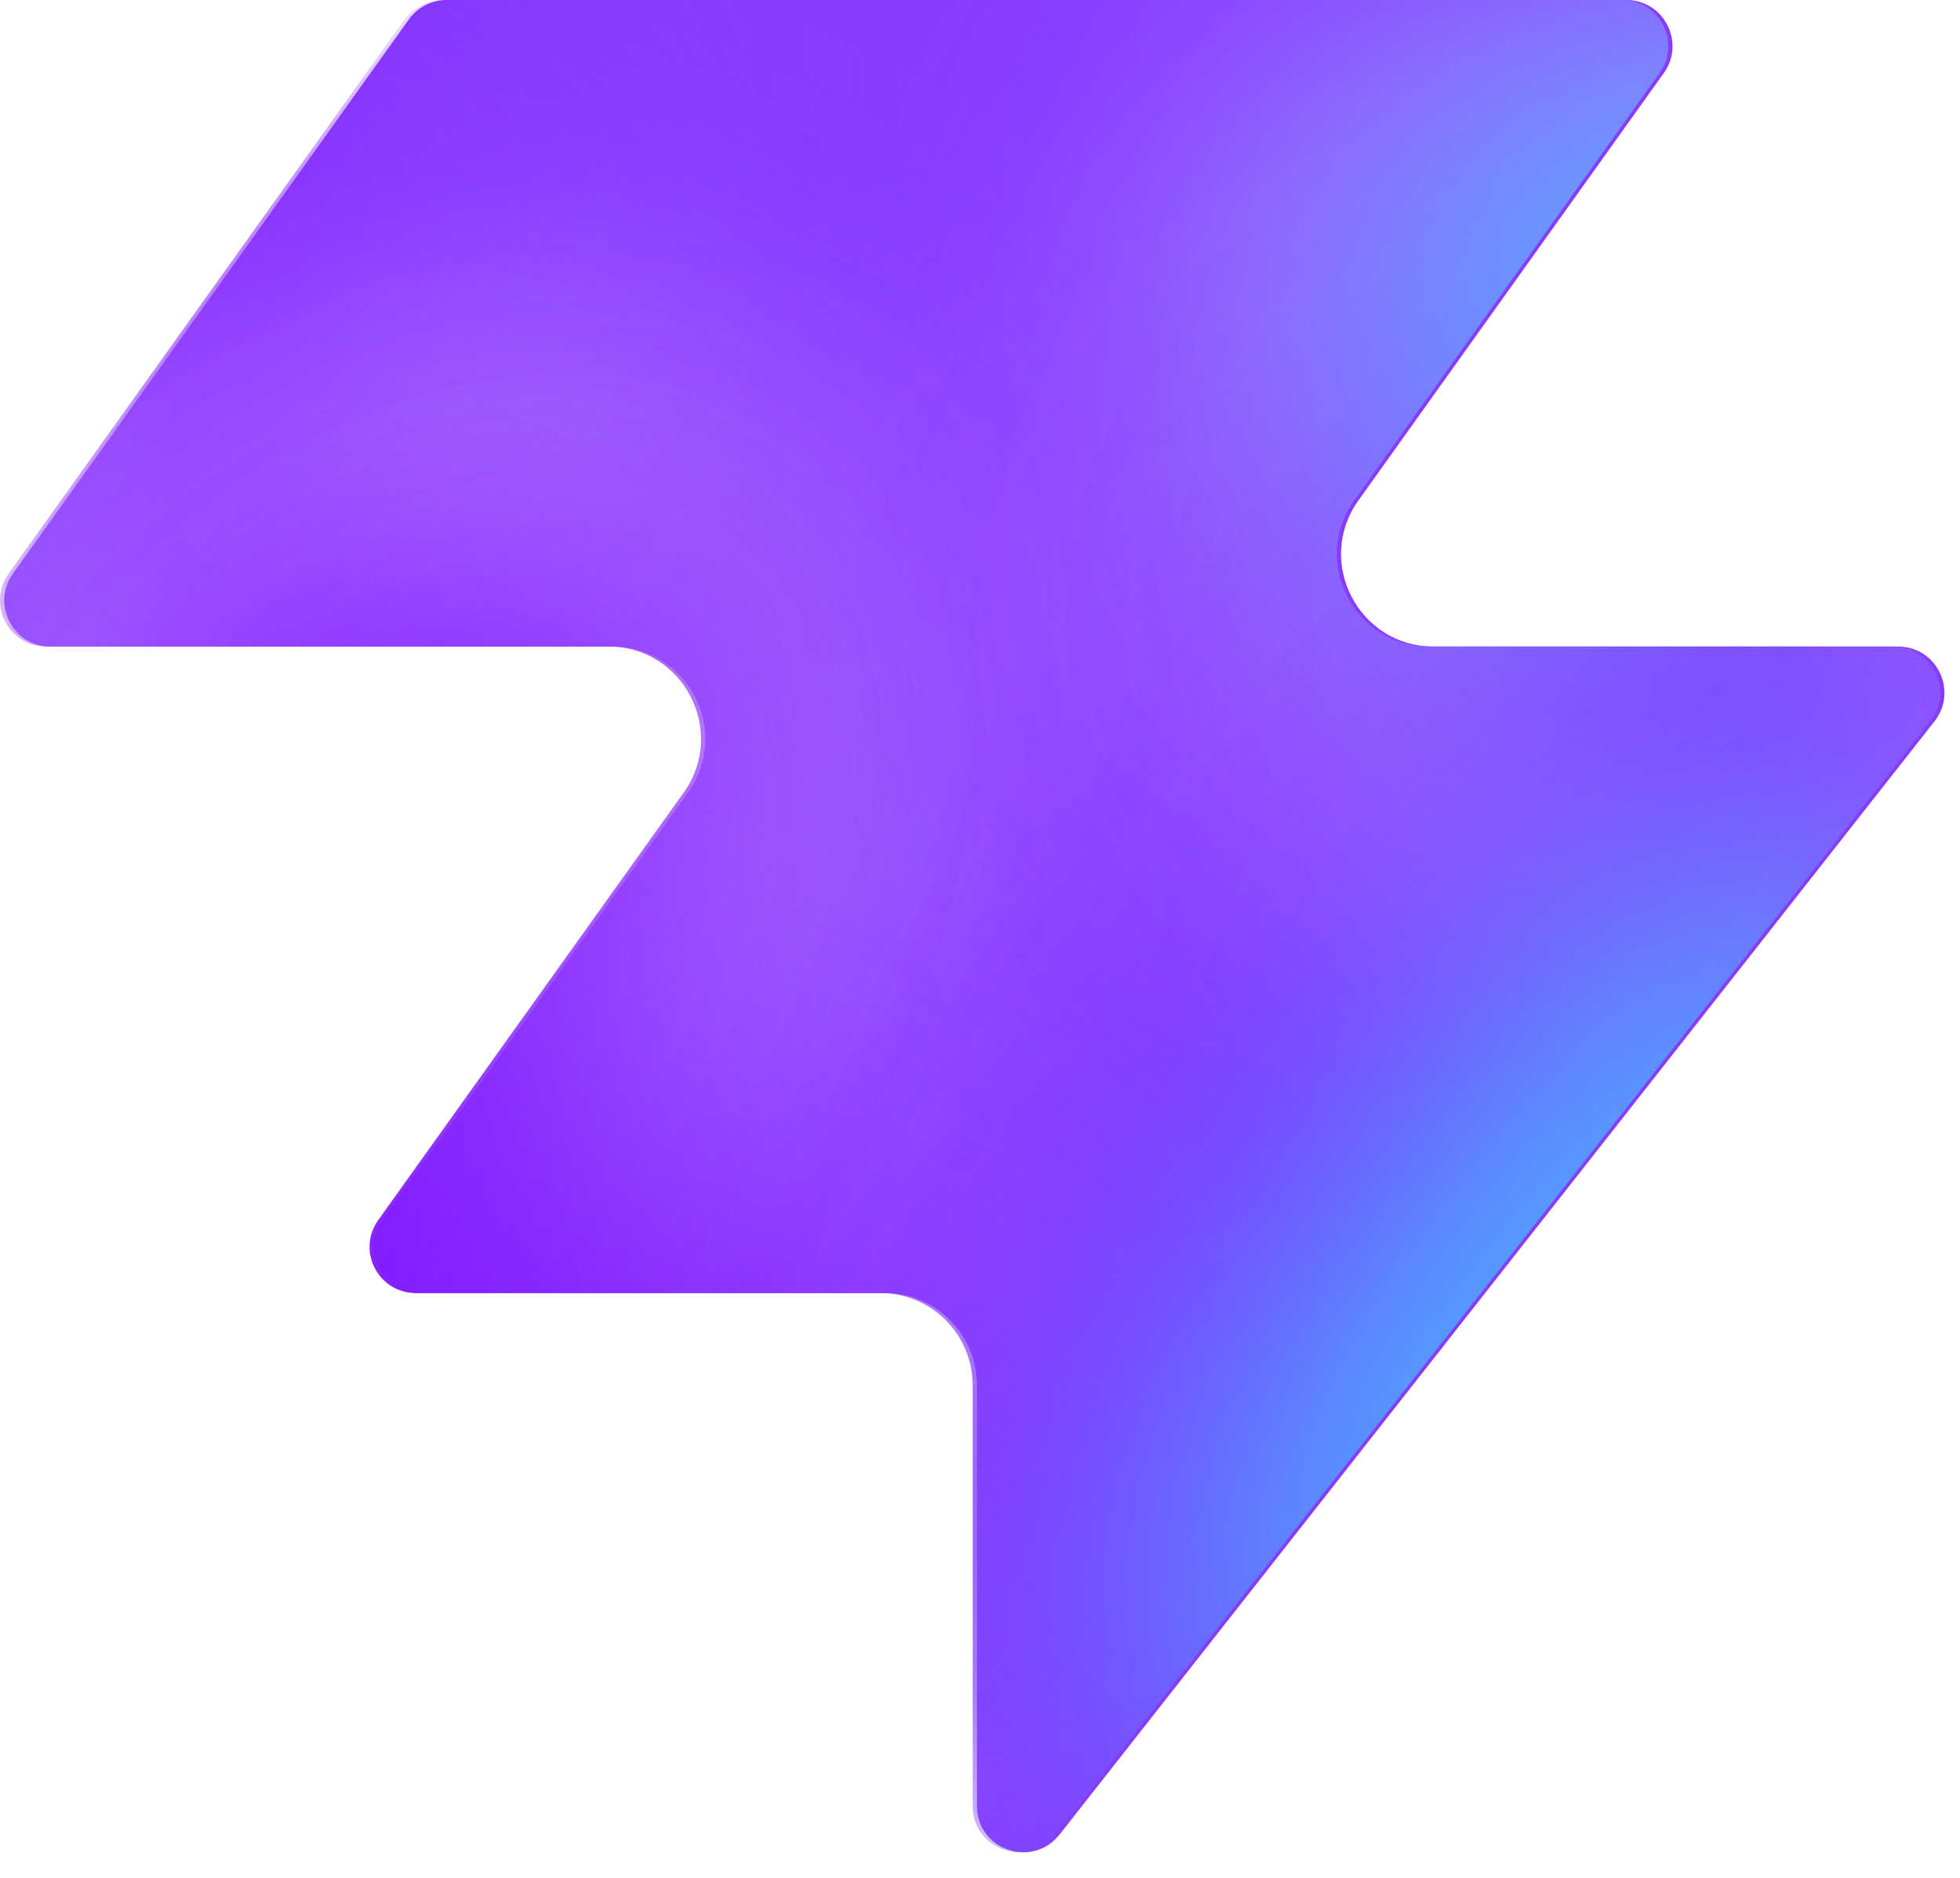
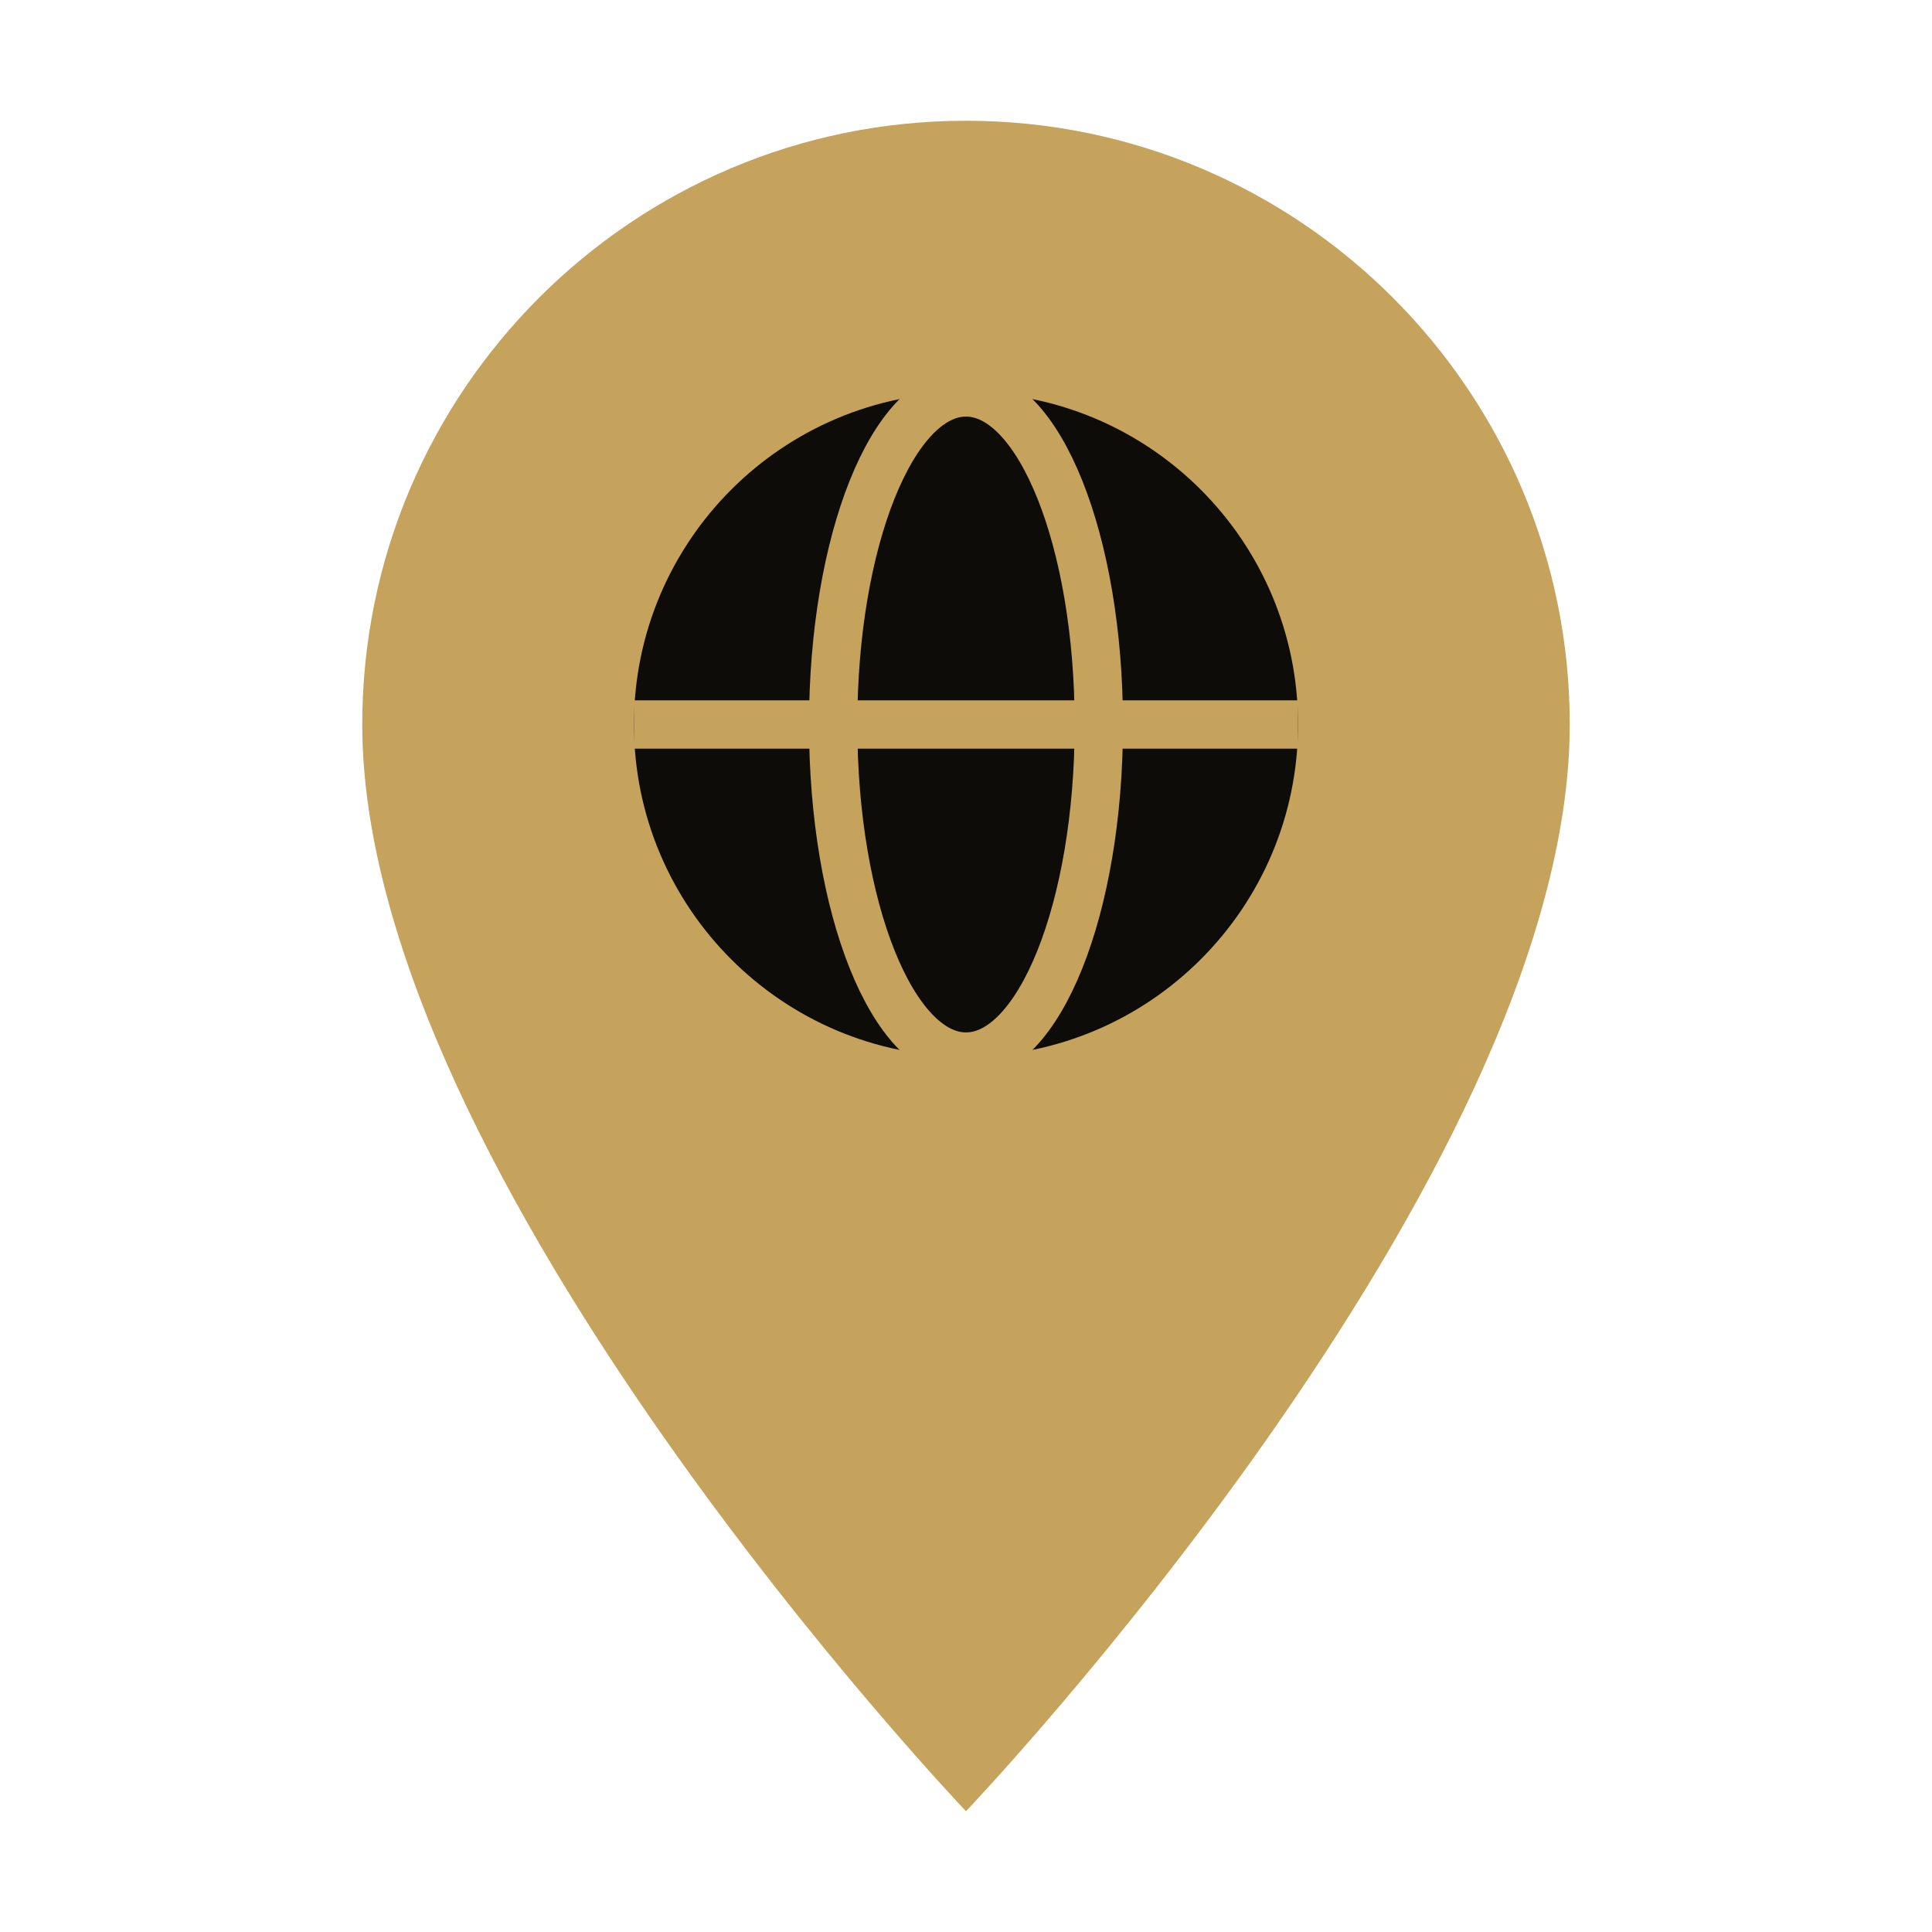
- <svg xmlns="http://www.w3.org/2000/svg" width="48" height="46" fill="none" viewBox="0 0 48 46">
-   <path fill="#863bff" d="M25.946 44.938c-.664.845-2.021.375-2.021-.698V33.937a2.26 2.26 0 0 0-2.262-2.262H10.287c-.92 0-1.456-1.04-.92-1.788l7.48-10.471c1.07-1.497 0-3.578-1.842-3.578H1.237c-.92 0-1.456-1.04-.92-1.788L10.013.474c.214-.297.556-.474.92-.474h28.894c.92 0 1.456 1.04.92 1.788l-7.48 10.471c-1.07 1.498 0 3.579 1.842 3.579h11.377c.943 0 1.473 1.088.89 1.83L25.947 44.94z" style="fill:#863bff;fill:color(display-p3 .525 .23 1);fill-opacity:1" />
-   <mask id="a" width="48" height="46" x="0" y="0" maskUnits="userSpaceOnUse" style="mask-type:alpha">
-     <path fill="#000" d="M25.842 44.938c-.664.844-2.021.375-2.021-.698V33.937a2.26 2.26 0 0 0-2.262-2.262H10.183c-.92 0-1.456-1.04-.92-1.788l7.48-10.471c1.07-1.498 0-3.579-1.842-3.579H1.133c-.92 0-1.456-1.04-.92-1.787L9.91.473c.214-.297.556-.474.92-.474h28.894c.92 0 1.456 1.04.92 1.788l-7.48 10.471c-1.07 1.498 0 3.578 1.842 3.578h11.377c.943 0 1.473 1.088.89 1.832L25.843 44.94z" style="fill:#000;fill-opacity:1" />
-   </mask>
-   <g mask="url(#a)">
-     <g filter="url(#b)">
-       <ellipse cx="5.508" cy="14.704" fill="#ede6ff" rx="5.508" ry="14.704" style="fill:#ede6ff;fill:color(display-p3 .927 .903 1);fill-opacity:1" transform="matrix(.00324 1 1 -.00324 -4.47 31.516)" />
-     </g>
-     <g filter="url(#c)">
-       <ellipse cx="10.399" cy="29.851" fill="#ede6ff" rx="10.399" ry="29.851" style="fill:#ede6ff;fill:color(display-p3 .927 .903 1);fill-opacity:1" transform="matrix(.00324 1 1 -.00324 -39.328 7.883)" />
-     </g>
-     <g filter="url(#d)">
-       <ellipse cx="5.508" cy="30.487" fill="#7e14ff" rx="5.508" ry="30.487" style="fill:#7e14ff;fill:color(display-p3 .492 .077 1);fill-opacity:1" transform="rotate(89.814 -25.913 -14.639)scale(1 -1)" />
-     </g>
-     <g filter="url(#e)">
-       <ellipse cx="5.508" cy="30.599" fill="#7e14ff" rx="5.508" ry="30.599" style="fill:#7e14ff;fill:color(display-p3 .492 .077 1);fill-opacity:1" transform="rotate(89.814 -32.644 -3.334)scale(1 -1)" />
-     </g>
-     <g filter="url(#f)">
-       <ellipse cx="5.508" cy="30.599" fill="#7e14ff" rx="5.508" ry="30.599" style="fill:#7e14ff;fill:color(display-p3 .492 .077 1);fill-opacity:1" transform="matrix(.00324 1 1 -.00324 -34.34 30.47)" />
-     </g>
-     <g filter="url(#g)">
-       <ellipse cx="14.072" cy="22.078" fill="#ede6ff" rx="14.072" ry="22.078" style="fill:#ede6ff;fill:color(display-p3 .927 .903 1);fill-opacity:1" transform="rotate(93.35 24.506 48.493)scale(-1 1)" />
-     </g>
-     <g filter="url(#h)">
-       <ellipse cx="3.47" cy="21.501" fill="#7e14ff" rx="3.47" ry="21.501" style="fill:#7e14ff;fill:color(display-p3 .492 .077 1);fill-opacity:1" transform="rotate(89.009 28.708 47.59)scale(-1 1)" />
-     </g>
-     <g filter="url(#i)">
-       <ellipse cx="3.47" cy="21.501" fill="#7e14ff" rx="3.47" ry="21.501" style="fill:#7e14ff;fill:color(display-p3 .492 .077 1);fill-opacity:1" transform="rotate(89.009 28.708 47.59)scale(-1 1)" />
-     </g>
-     <g filter="url(#j)">
-       <ellipse cx=".387" cy="8.972" fill="#7e14ff" rx="4.407" ry="29.108" style="fill:#7e14ff;fill:color(display-p3 .492 .077 1);fill-opacity:1" transform="rotate(39.51 .387 8.972)" />
-     </g>
-     <g filter="url(#k)">
-       <ellipse cx="47.523" cy="-6.092" fill="#7e14ff" rx="4.407" ry="29.108" style="fill:#7e14ff;fill:color(display-p3 .492 .077 1);fill-opacity:1" transform="rotate(37.892 47.523 -6.092)" />
-     </g>
-     <g filter="url(#l)">
-       <ellipse cx="41.412" cy="6.333" fill="#47bfff" rx="5.971" ry="9.665" style="fill:#47bfff;fill:color(display-p3 .28 .748 1);fill-opacity:1" transform="rotate(37.892 41.412 6.333)" />
-     </g>
-     <g filter="url(#m)">
-       <ellipse cx="-1.879" cy="38.332" fill="#7e14ff" rx="4.407" ry="29.108" style="fill:#7e14ff;fill:color(display-p3 .492 .077 1);fill-opacity:1" transform="rotate(37.892 -1.88 38.332)" />
-     </g>
-     <g filter="url(#n)">
-       <ellipse cx="-1.879" cy="38.332" fill="#7e14ff" rx="4.407" ry="29.108" style="fill:#7e14ff;fill:color(display-p3 .492 .077 1);fill-opacity:1" transform="rotate(37.892 -1.88 38.332)" />
-     </g>
-     <g filter="url(#o)">
-       <ellipse cx="35.651" cy="29.907" fill="#7e14ff" rx="4.407" ry="29.108" style="fill:#7e14ff;fill:color(display-p3 .492 .077 1);fill-opacity:1" transform="rotate(37.892 35.651 29.907)" />
-     </g>
-     <g filter="url(#p)">
-       <ellipse cx="38.418" cy="32.4" fill="#47bfff" rx="5.971" ry="15.297" style="fill:#47bfff;fill:color(display-p3 .28 .748 1);fill-opacity:1" transform="rotate(37.892 38.418 32.4)" />
-     </g>
-   </g>
-   <defs>
-     <filter id="b" width="60.045" height="41.654" x="-19.77" y="16.149" color-interpolation-filters="sRGB" filterUnits="userSpaceOnUse">
-       <feFlood flood-opacity="0" result="BackgroundImageFix" />
-       <feBlend in="SourceGraphic" in2="BackgroundImageFix" result="shape" />
-       <feGaussianBlur result="effect1_foregroundBlur_2002_17158" stdDeviation="7.659" />
-     </filter>
-     <filter id="c" width="90.34" height="51.437" x="-54.613" y="-7.533" color-interpolation-filters="sRGB" filterUnits="userSpaceOnUse">
-       <feFlood flood-opacity="0" result="BackgroundImageFix" />
-       <feBlend in="SourceGraphic" in2="BackgroundImageFix" result="shape" />
-       <feGaussianBlur result="effect1_foregroundBlur_2002_17158" stdDeviation="7.659" />
-     </filter>
-     <filter id="d" width="79.355" height="29.4" x="-49.64" y="2.03" color-interpolation-filters="sRGB" filterUnits="userSpaceOnUse">
-       <feFlood flood-opacity="0" result="BackgroundImageFix" />
-       <feBlend in="SourceGraphic" in2="BackgroundImageFix" result="shape" />
-       <feGaussianBlur result="effect1_foregroundBlur_2002_17158" stdDeviation="4.596" />
-     </filter>
-     <filter id="e" width="79.579" height="29.4" x="-45.045" y="20.029" color-interpolation-filters="sRGB" filterUnits="userSpaceOnUse">
-       <feFlood flood-opacity="0" result="BackgroundImageFix" />
-       <feBlend in="SourceGraphic" in2="BackgroundImageFix" result="shape" />
-       <feGaussianBlur result="effect1_foregroundBlur_2002_17158" stdDeviation="4.596" />
-     </filter>
-     <filter id="f" width="79.579" height="29.4" x="-43.513" y="21.178" color-interpolation-filters="sRGB" filterUnits="userSpaceOnUse">
-       <feFlood flood-opacity="0" result="BackgroundImageFix" />
-       <feBlend in="SourceGraphic" in2="BackgroundImageFix" result="shape" />
-       <feGaussianBlur result="effect1_foregroundBlur_2002_17158" stdDeviation="4.596" />
-     </filter>
-     <filter id="g" width="74.749" height="58.852" x="15.756" y="-17.901" color-interpolation-filters="sRGB" filterUnits="userSpaceOnUse">
-       <feFlood flood-opacity="0" result="BackgroundImageFix" />
-       <feBlend in="SourceGraphic" in2="BackgroundImageFix" result="shape" />
-       <feGaussianBlur result="effect1_foregroundBlur_2002_17158" stdDeviation="7.659" />
-     </filter>
-     <filter id="h" width="61.377" height="25.362" x="23.548" y="2.284" color-interpolation-filters="sRGB" filterUnits="userSpaceOnUse">
-       <feFlood flood-opacity="0" result="BackgroundImageFix" />
-       <feBlend in="SourceGraphic" in2="BackgroundImageFix" result="shape" />
-       <feGaussianBlur result="effect1_foregroundBlur_2002_17158" stdDeviation="4.596" />
-     </filter>
-     <filter id="i" width="61.377" height="25.362" x="23.548" y="2.284" color-interpolation-filters="sRGB" filterUnits="userSpaceOnUse">
-       <feFlood flood-opacity="0" result="BackgroundImageFix" />
-       <feBlend in="SourceGraphic" in2="BackgroundImageFix" result="shape" />
-       <feGaussianBlur result="effect1_foregroundBlur_2002_17158" stdDeviation="4.596" />
-     </filter>
-     <filter id="j" width="56.045" height="63.649" x="-27.636" y="-22.853" color-interpolation-filters="sRGB" filterUnits="userSpaceOnUse">
-       <feFlood flood-opacity="0" result="BackgroundImageFix" />
-       <feBlend in="SourceGraphic" in2="BackgroundImageFix" result="shape" />
-       <feGaussianBlur result="effect1_foregroundBlur_2002_17158" stdDeviation="4.596" />
-     </filter>
-     <filter id="k" width="54.814" height="64.646" x="20.116" y="-38.415" color-interpolation-filters="sRGB" filterUnits="userSpaceOnUse">
-       <feFlood flood-opacity="0" result="BackgroundImageFix" />
-       <feBlend in="SourceGraphic" in2="BackgroundImageFix" result="shape" />
-       <feGaussianBlur result="effect1_foregroundBlur_2002_17158" stdDeviation="4.596" />
-     </filter>
-     <filter id="l" width="33.541" height="35.313" x="24.641" y="-11.323" color-interpolation-filters="sRGB" filterUnits="userSpaceOnUse">
-       <feFlood flood-opacity="0" result="BackgroundImageFix" />
-       <feBlend in="SourceGraphic" in2="BackgroundImageFix" result="shape" />
-       <feGaussianBlur result="effect1_foregroundBlur_2002_17158" stdDeviation="4.596" />
-     </filter>
-     <filter id="m" width="54.814" height="64.646" x="-29.286" y="6.009" color-interpolation-filters="sRGB" filterUnits="userSpaceOnUse">
-       <feFlood flood-opacity="0" result="BackgroundImageFix" />
-       <feBlend in="SourceGraphic" in2="BackgroundImageFix" result="shape" />
-       <feGaussianBlur result="effect1_foregroundBlur_2002_17158" stdDeviation="4.596" />
-     </filter>
-     <filter id="n" width="54.814" height="64.646" x="-29.286" y="6.009" color-interpolation-filters="sRGB" filterUnits="userSpaceOnUse">
-       <feFlood flood-opacity="0" result="BackgroundImageFix" />
-       <feBlend in="SourceGraphic" in2="BackgroundImageFix" result="shape" />
-       <feGaussianBlur result="effect1_foregroundBlur_2002_17158" stdDeviation="4.596" />
-     </filter>
-     <filter id="o" width="54.814" height="64.646" x="8.244" y="-2.416" color-interpolation-filters="sRGB" filterUnits="userSpaceOnUse">
-       <feFlood flood-opacity="0" result="BackgroundImageFix" />
-       <feBlend in="SourceGraphic" in2="BackgroundImageFix" result="shape" />
-       <feGaussianBlur result="effect1_foregroundBlur_2002_17158" stdDeviation="4.596" />
-     </filter>
-     <filter id="p" width="39.409" height="43.623" x="18.713" y="10.588" color-interpolation-filters="sRGB" filterUnits="userSpaceOnUse">
-       <feFlood flood-opacity="0" result="BackgroundImageFix" />
-       <feBlend in="SourceGraphic" in2="BackgroundImageFix" result="shape" />
-       <feGaussianBlur result="effect1_foregroundBlur_2002_17158" stdDeviation="4.596" />
-     </filter>
-   </defs>
+ <svg xmlns="http://www.w3.org/2000/svg" width="32" height="32" viewBox="0 0 32 32">
+   <path d="M16 2C10.48 2 6 6.48 6 12c0 7.5 10 18 10 18s10-10.5 10-18c0-5.52-4.48-10-10-10z" fill="#c6a35d" />
+   <circle cx="16" cy="12" r="5.5" fill="#0e0c09" />
+   <ellipse cx="16" cy="12" rx="2.2" ry="5.5" fill="none" stroke="#c6a35d" stroke-width="0.8" />
+   <line x1="10.5" y1="12" x2="21.5" y2="12" stroke="#c6a35d" stroke-width="0.8" />
</svg>
